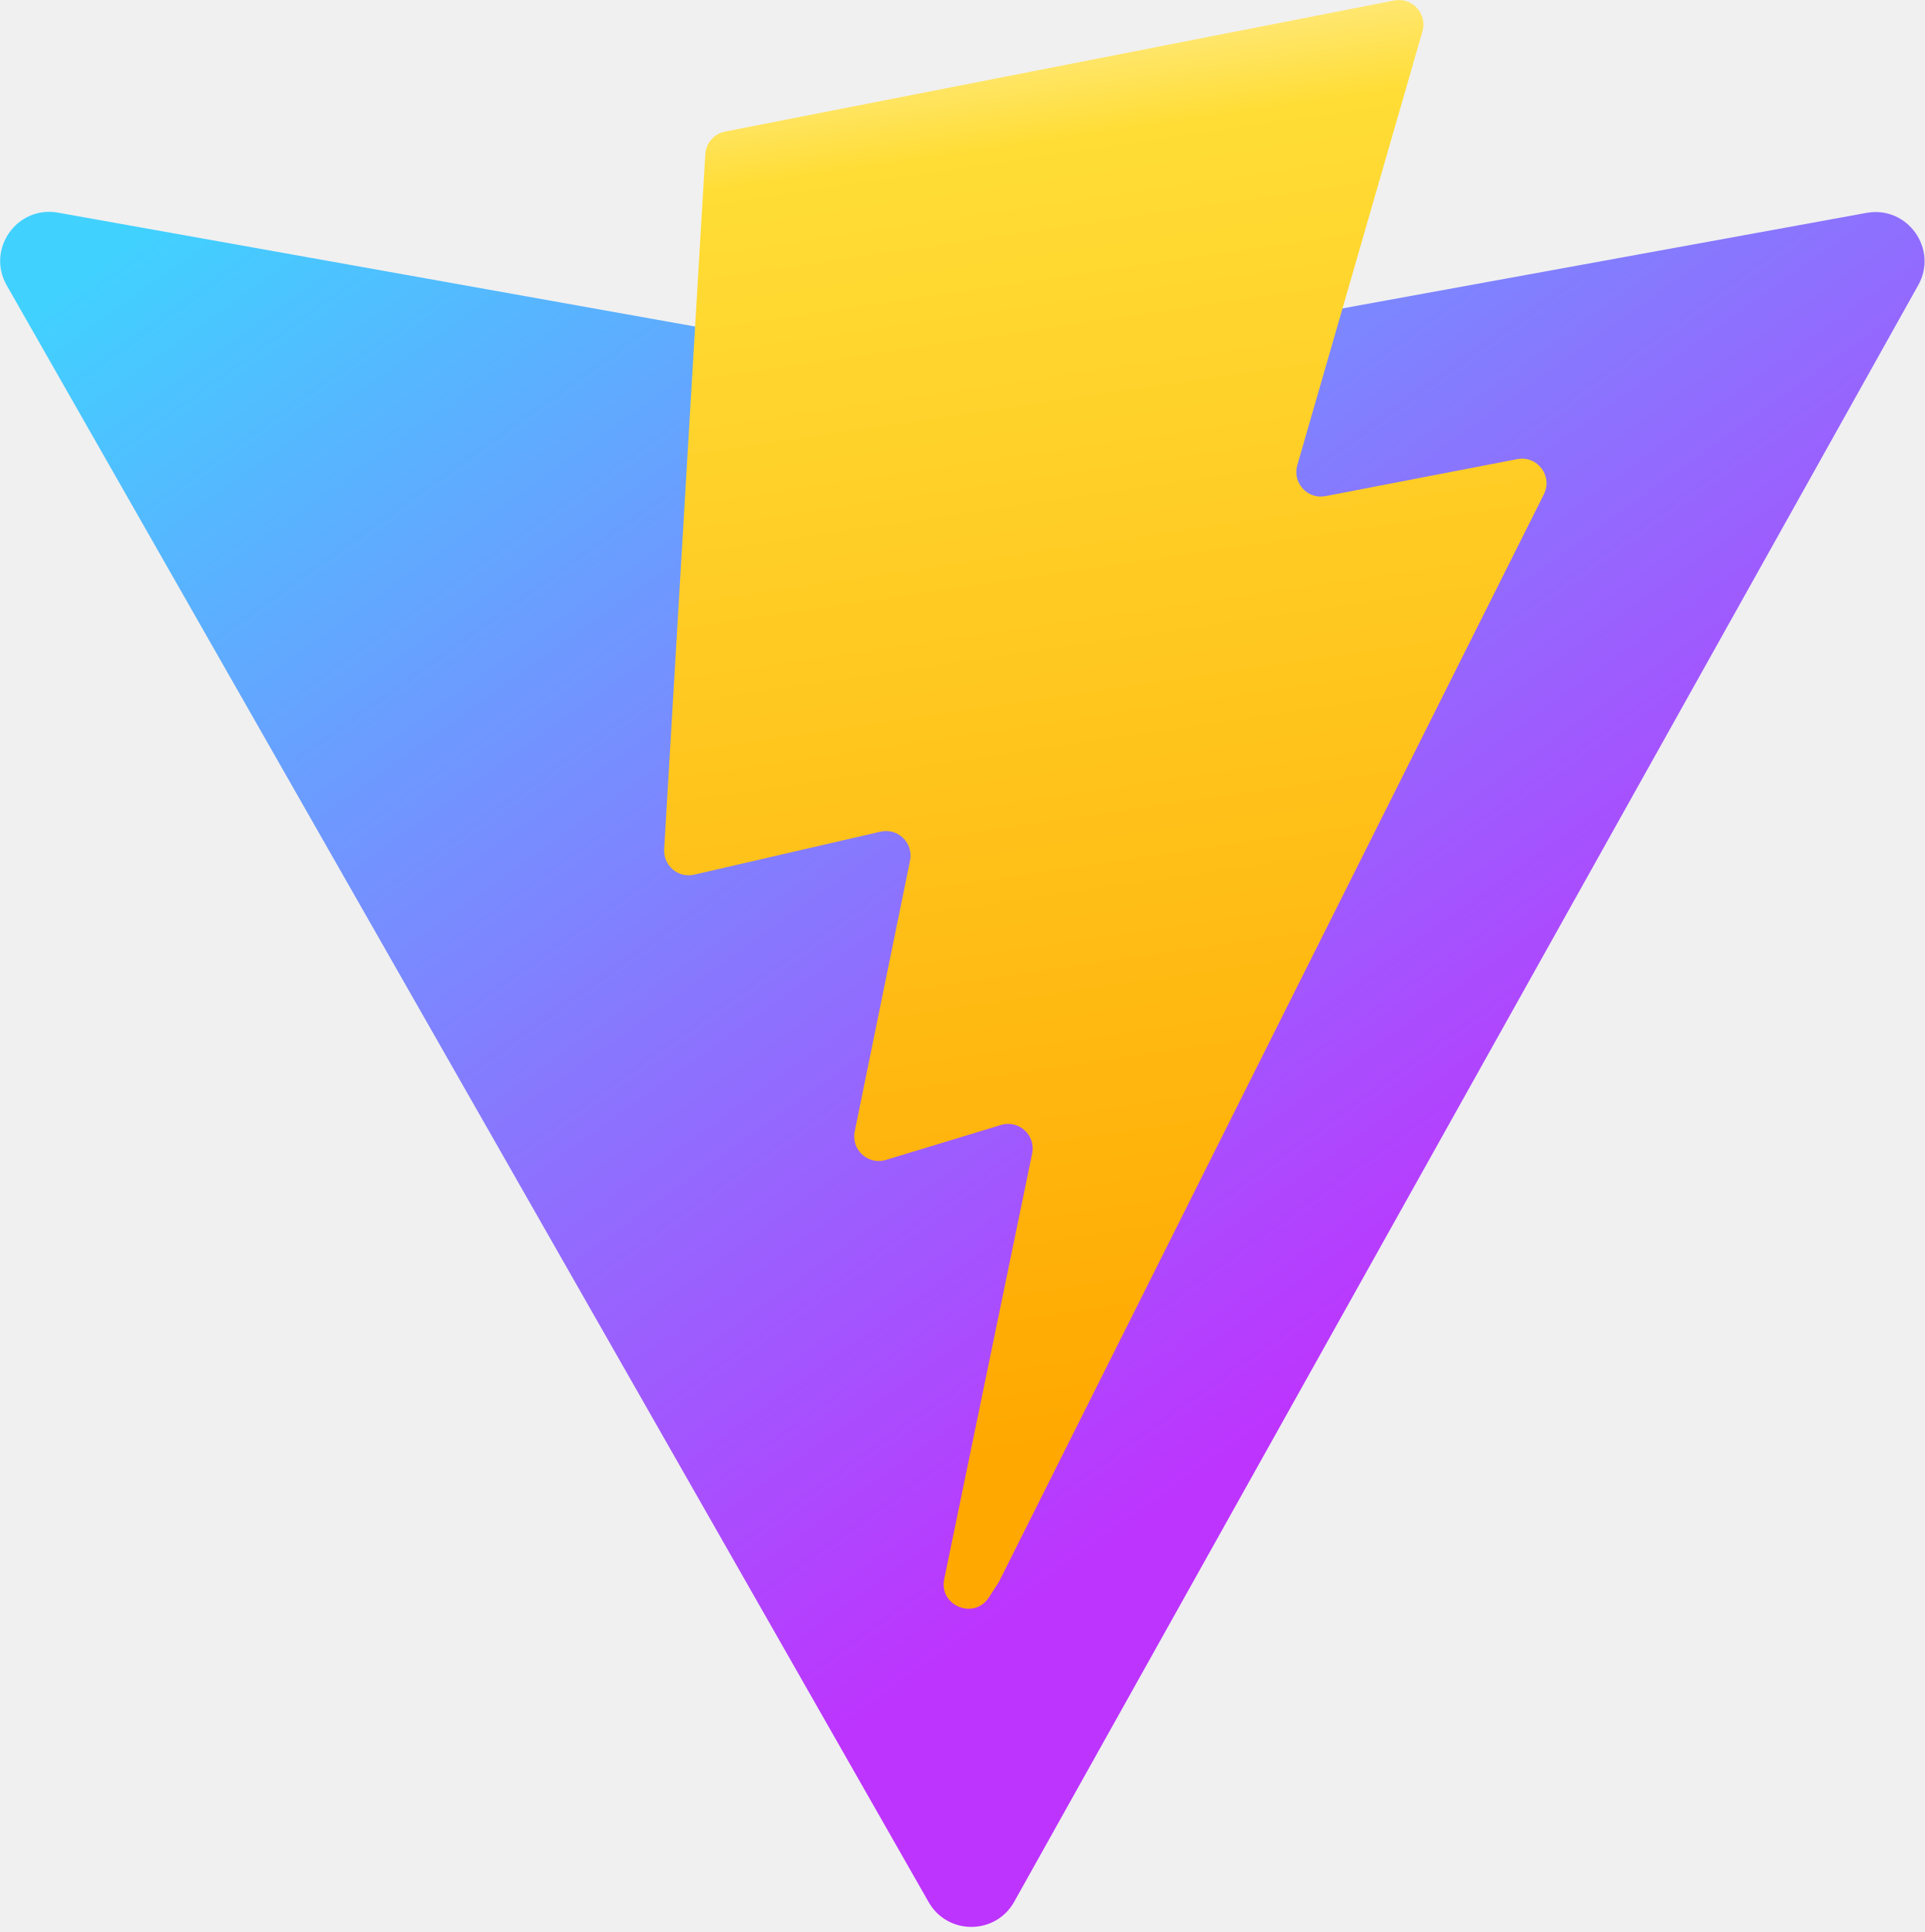
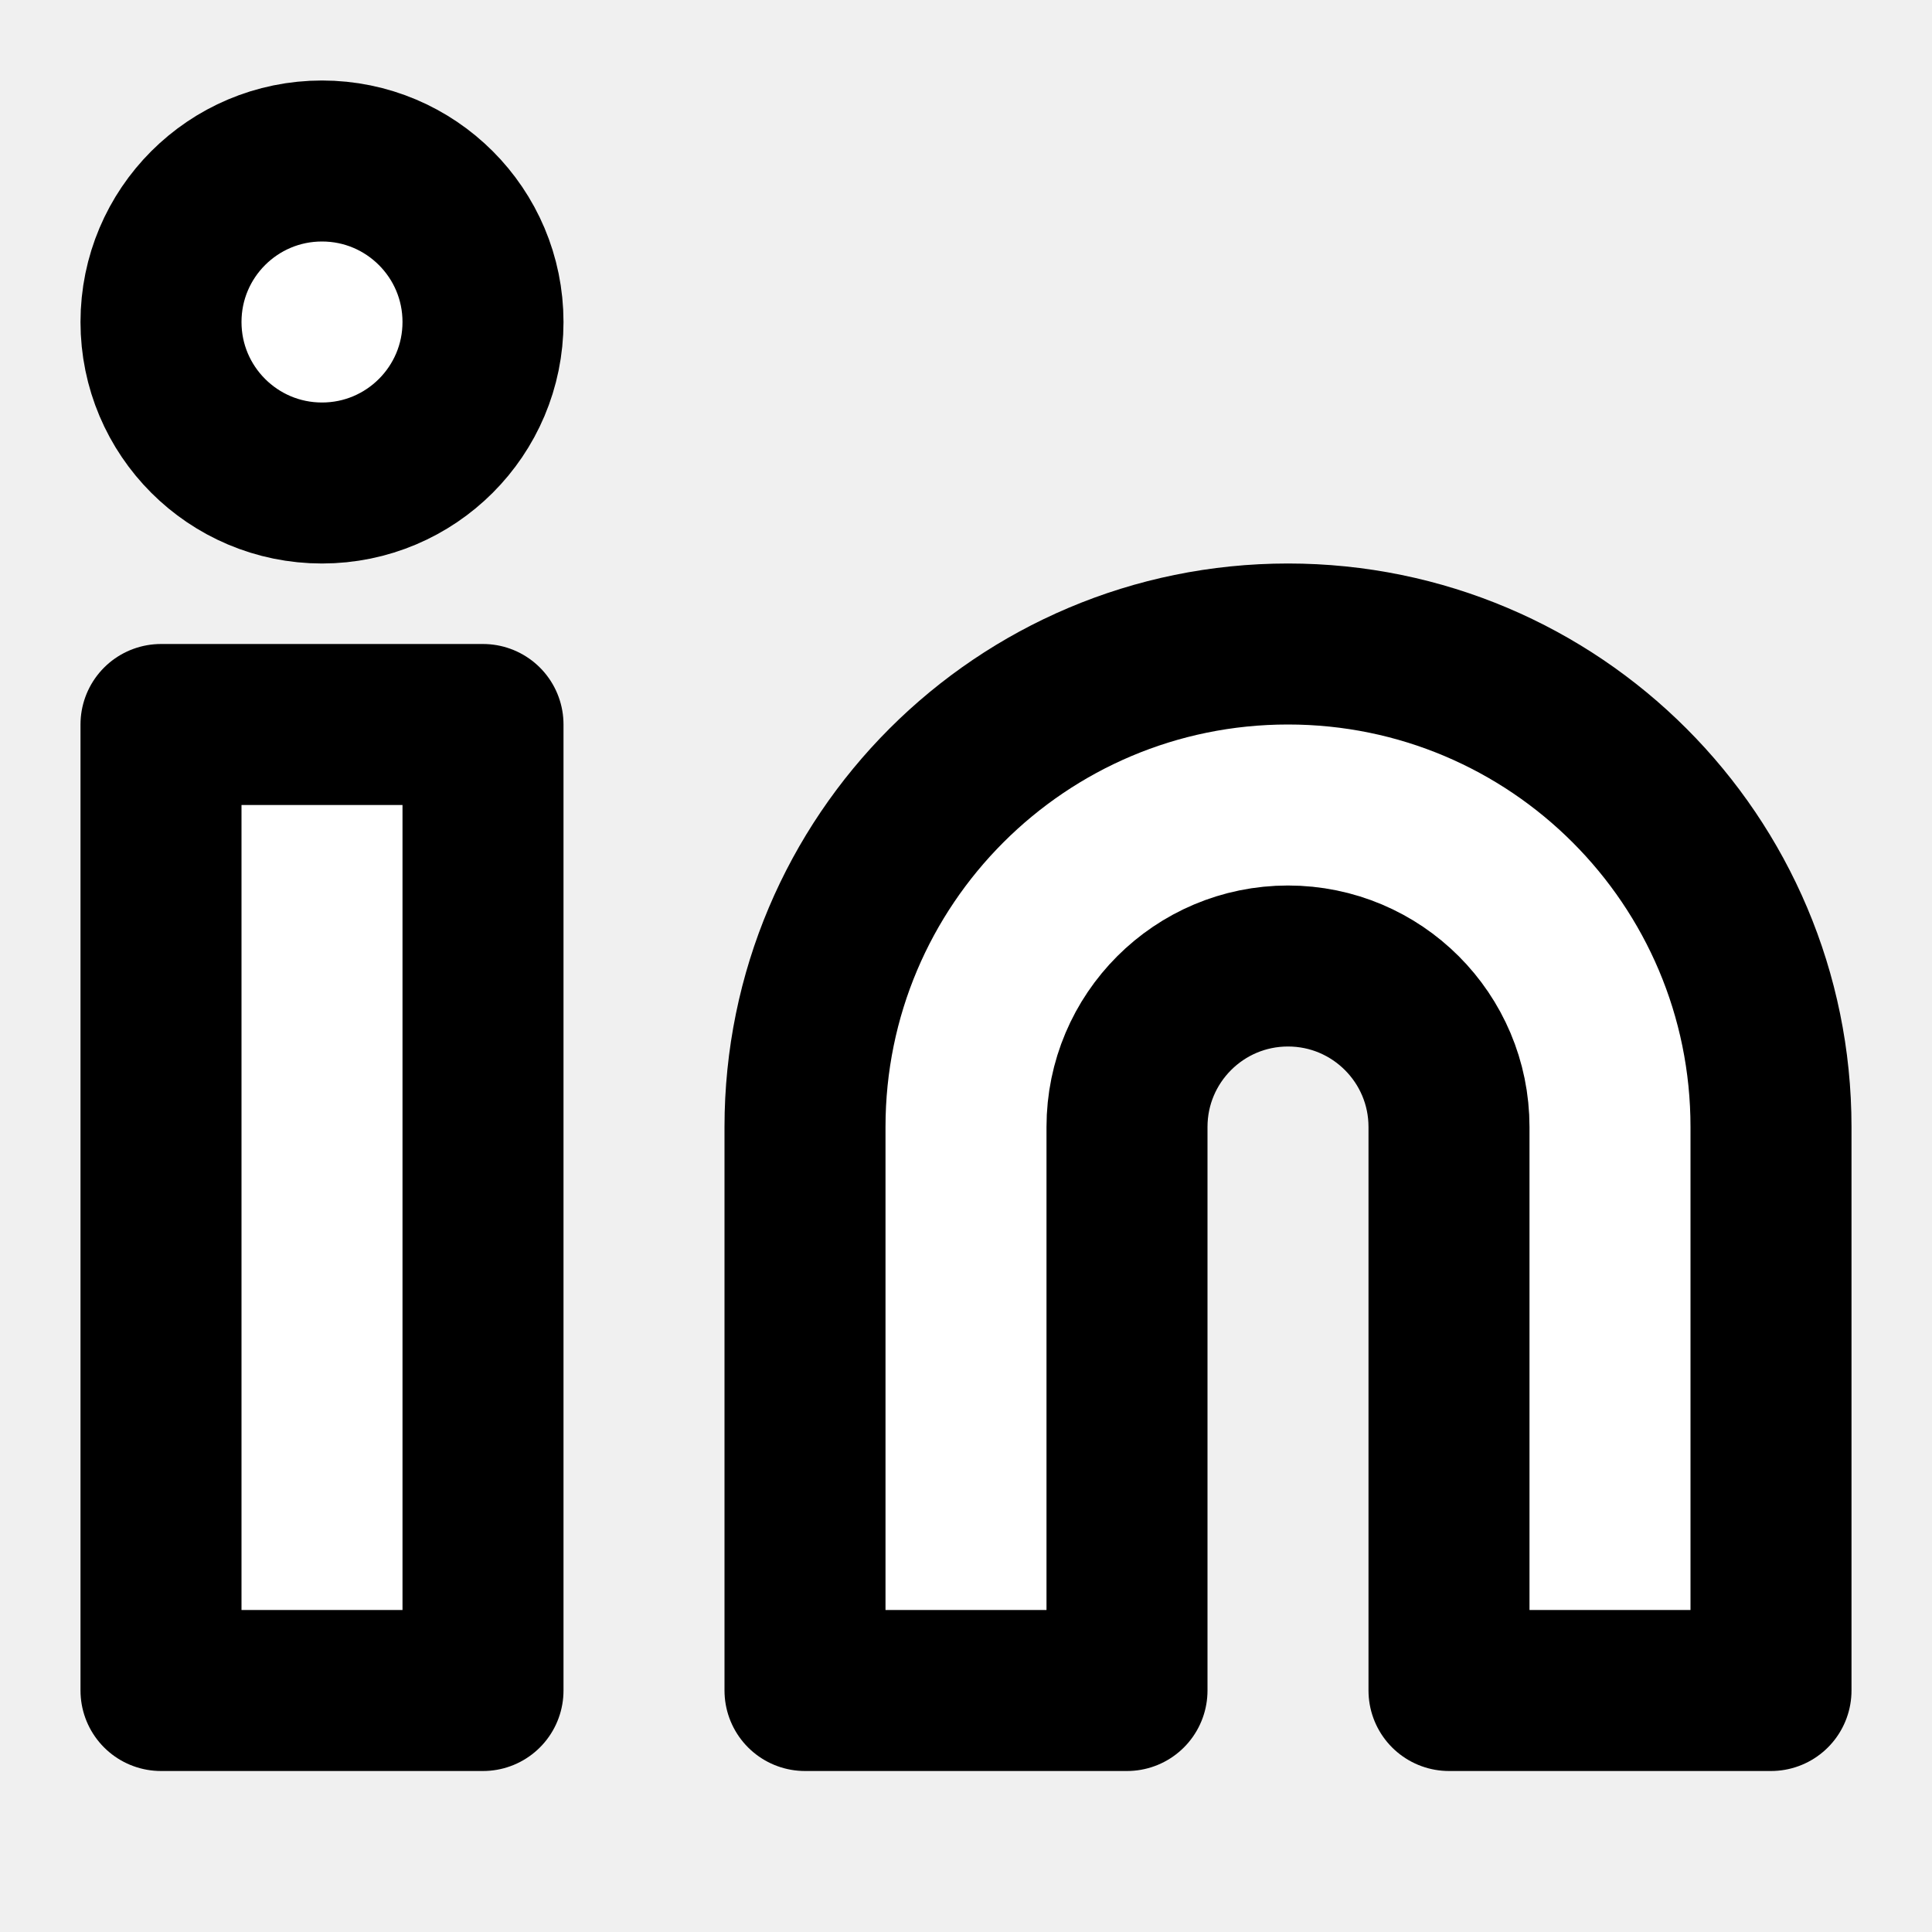
- <svg xmlns="http://www.w3.org/2000/svg" aria-hidden="true" role="img" class="iconify iconify--logos" width="31.88" height="32" preserveAspectRatio="xMidYMid meet" viewBox="0 0 256 257">
-   <defs>
-     <linearGradient id="IconifyId1813088fe1fbc01fb466" x1="-.828%" x2="57.636%" y1="7.652%" y2="78.411%">
-       <stop offset="0%" stop-color="#41D1FF" />
-       <stop offset="100%" stop-color="#BD34FE" />
-     </linearGradient>
-     <linearGradient id="IconifyId1813088fe1fbc01fb467" x1="43.376%" x2="50.316%" y1="2.242%" y2="89.03%">
-       <stop offset="0%" stop-color="#FFEA83" />
-       <stop offset="8.333%" stop-color="#FFDD35" />
-       <stop offset="100%" stop-color="#FFA800" />
-     </linearGradient>
-   </defs>
-   <path fill="url(#IconifyId1813088fe1fbc01fb466)" d="M255.153 37.938L134.897 252.976c-2.483 4.44-8.862 4.466-11.382.048L.875 37.958c-2.746-4.814 1.371-10.646 6.827-9.67l120.385 21.517a6.537 6.537 0 0 0 2.322-.004l117.867-21.483c5.438-.991 9.574 4.796 6.877 9.62Z" />
-   <path fill="url(#IconifyId1813088fe1fbc01fb467)" d="M185.432.063L96.44 17.501a3.268 3.268 0 0 0-2.634 3.014l-5.474 92.456a3.268 3.268 0 0 0 3.997 3.378l24.777-5.718c2.318-.535 4.413 1.507 3.936 3.838l-7.361 36.047c-.495 2.426 1.782 4.5 4.151 3.78l15.304-4.649c2.372-.72 4.652 1.36 4.15 3.788l-11.698 56.621c-.732 3.542 3.979 5.473 5.943 2.437l1.313-2.028l72.516-144.72c1.215-2.423-.88-5.186-3.54-4.672l-25.505 4.922c-2.396.462-4.435-1.77-3.759-4.114l16.646-57.705c.677-2.35-1.37-4.583-3.769-4.113Z" />
+ <svg xmlns="http://www.w3.org/2000/svg" stroke="currentColor" fill="white" stroke-width="2" viewBox="0 0 24 24" stroke-linecap="round" stroke-linejoin="round" height="1em" width="1em">
+   <path d="M16 8a6 6 0 0 1 6 6v7h-4v-7a2 2 0 0 0-2-2 2 2 0 0 0-2 2v7h-4v-7a6 6 0 0 1 6-6z" />
+   <rect x="2" y="9" width="4" height="12" />
+   <circle cx="4" cy="4" r="2" />
</svg>
